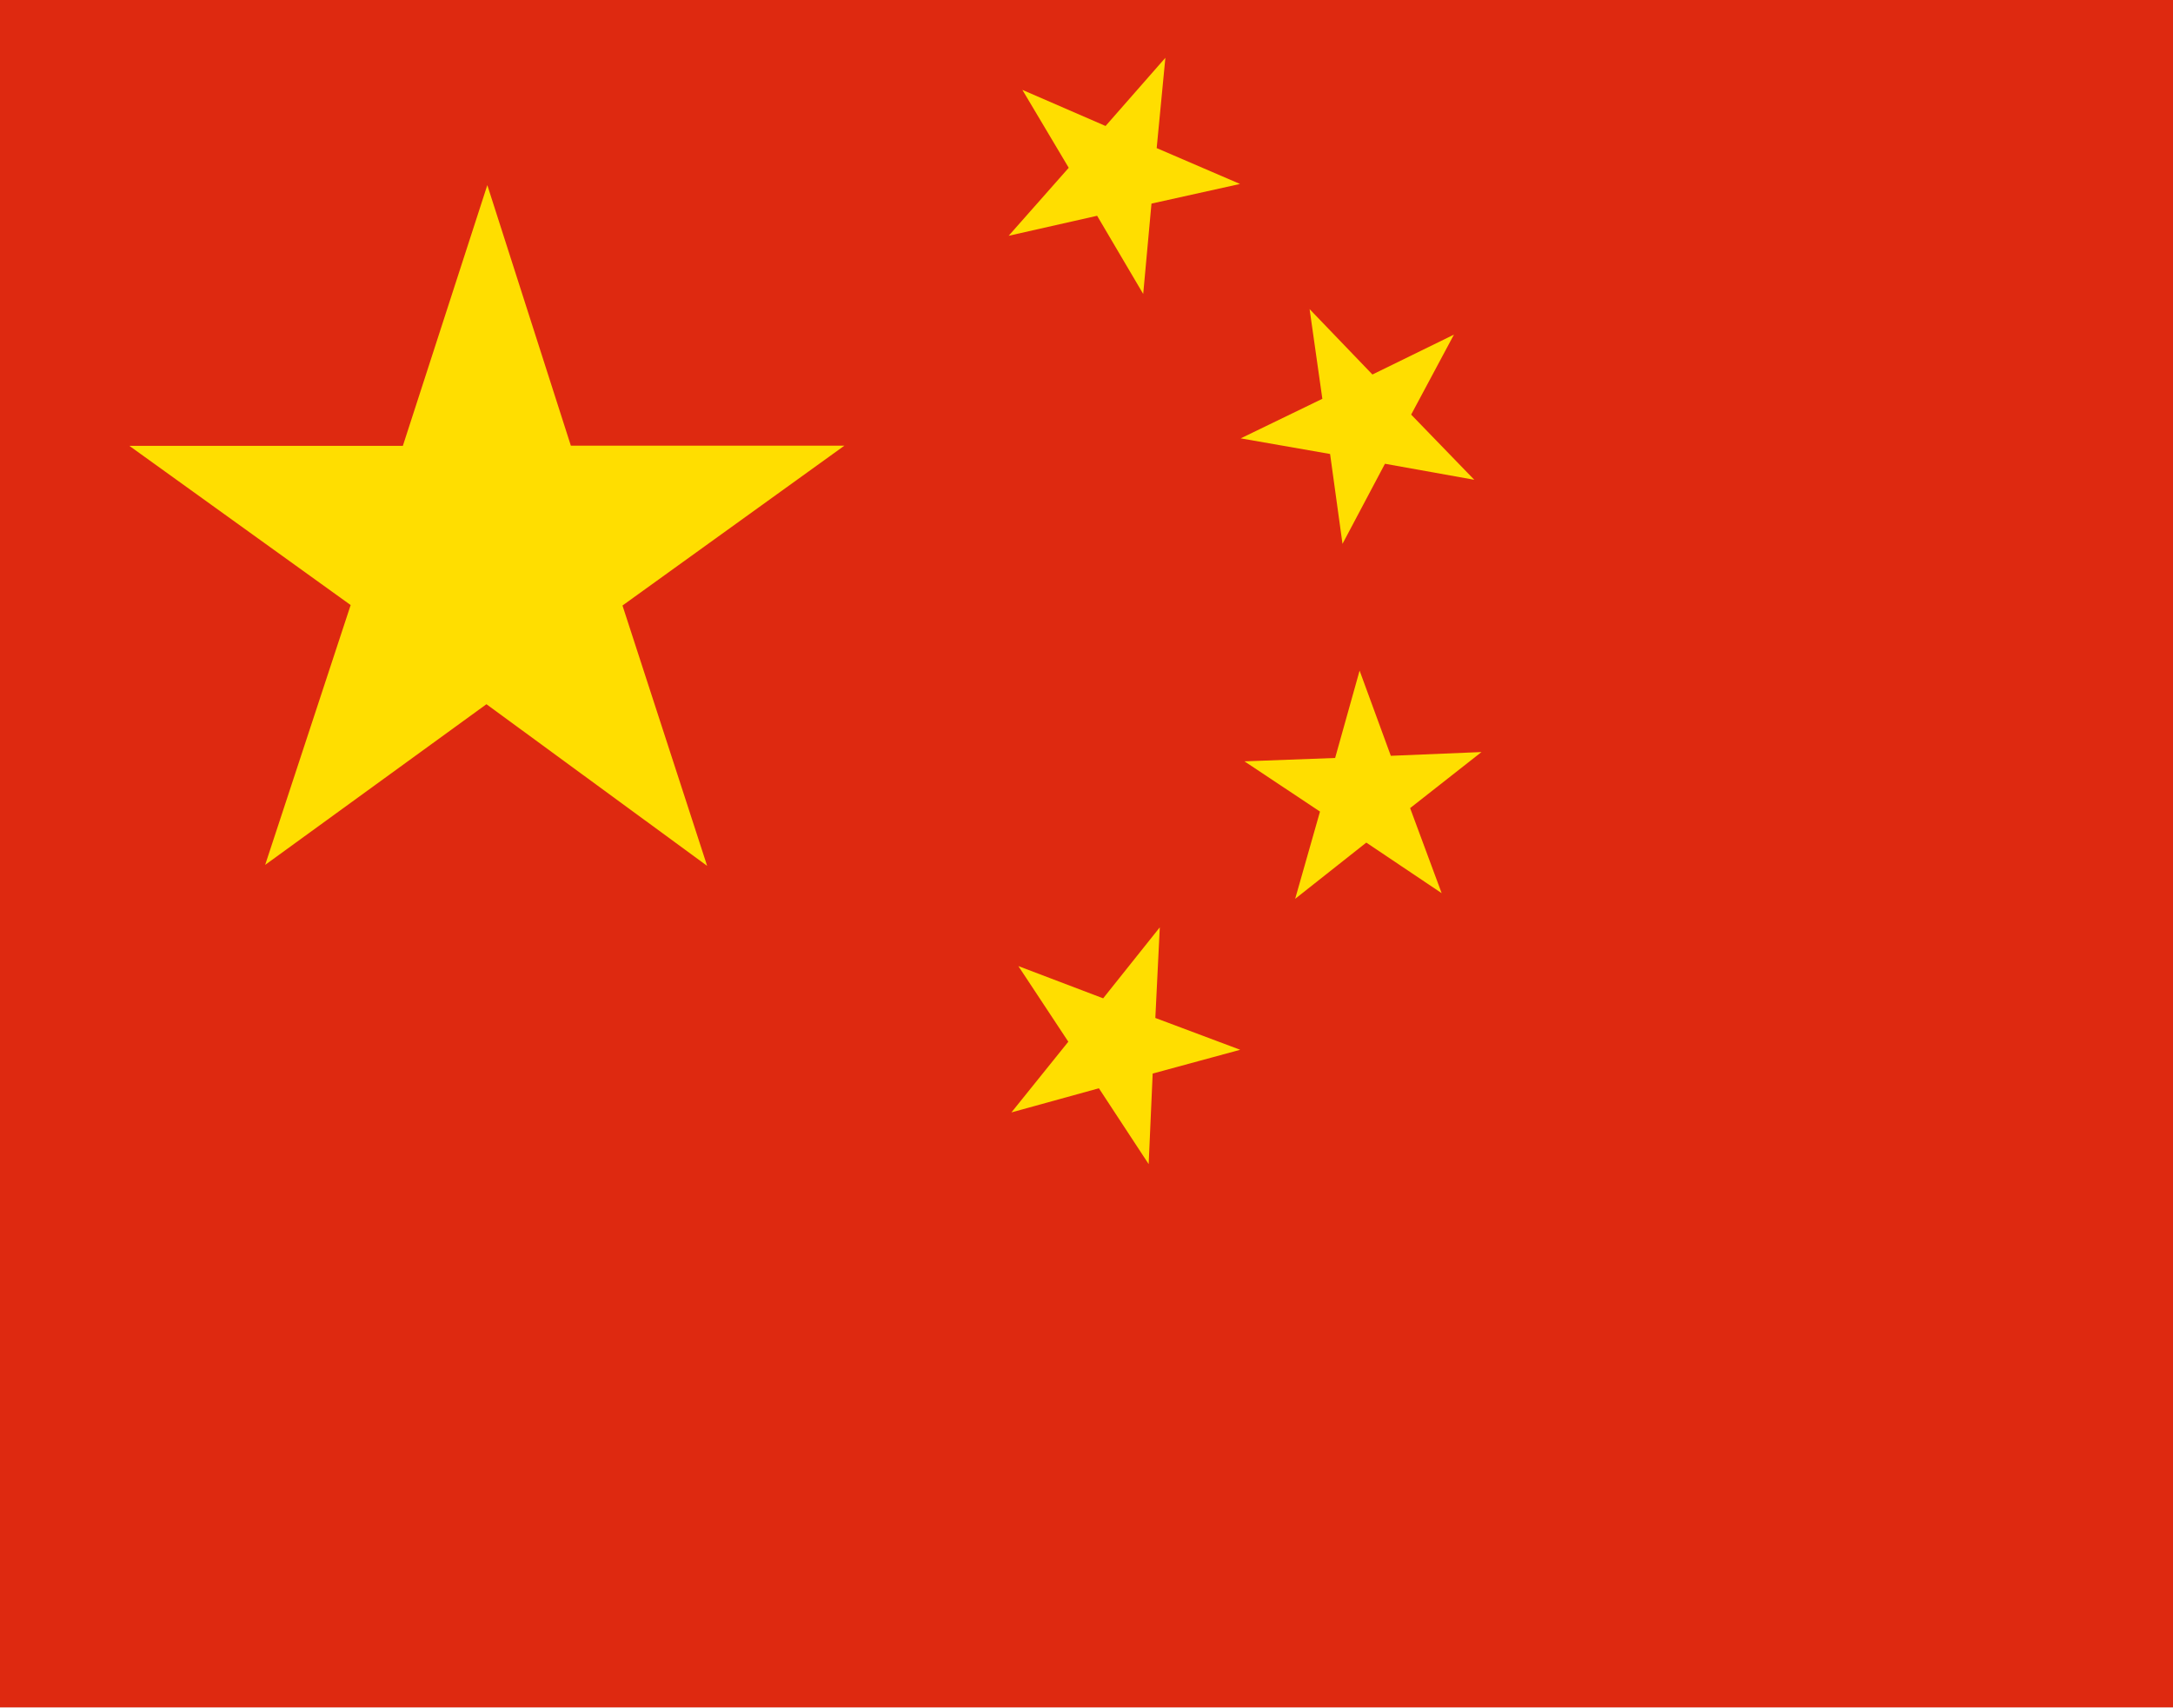
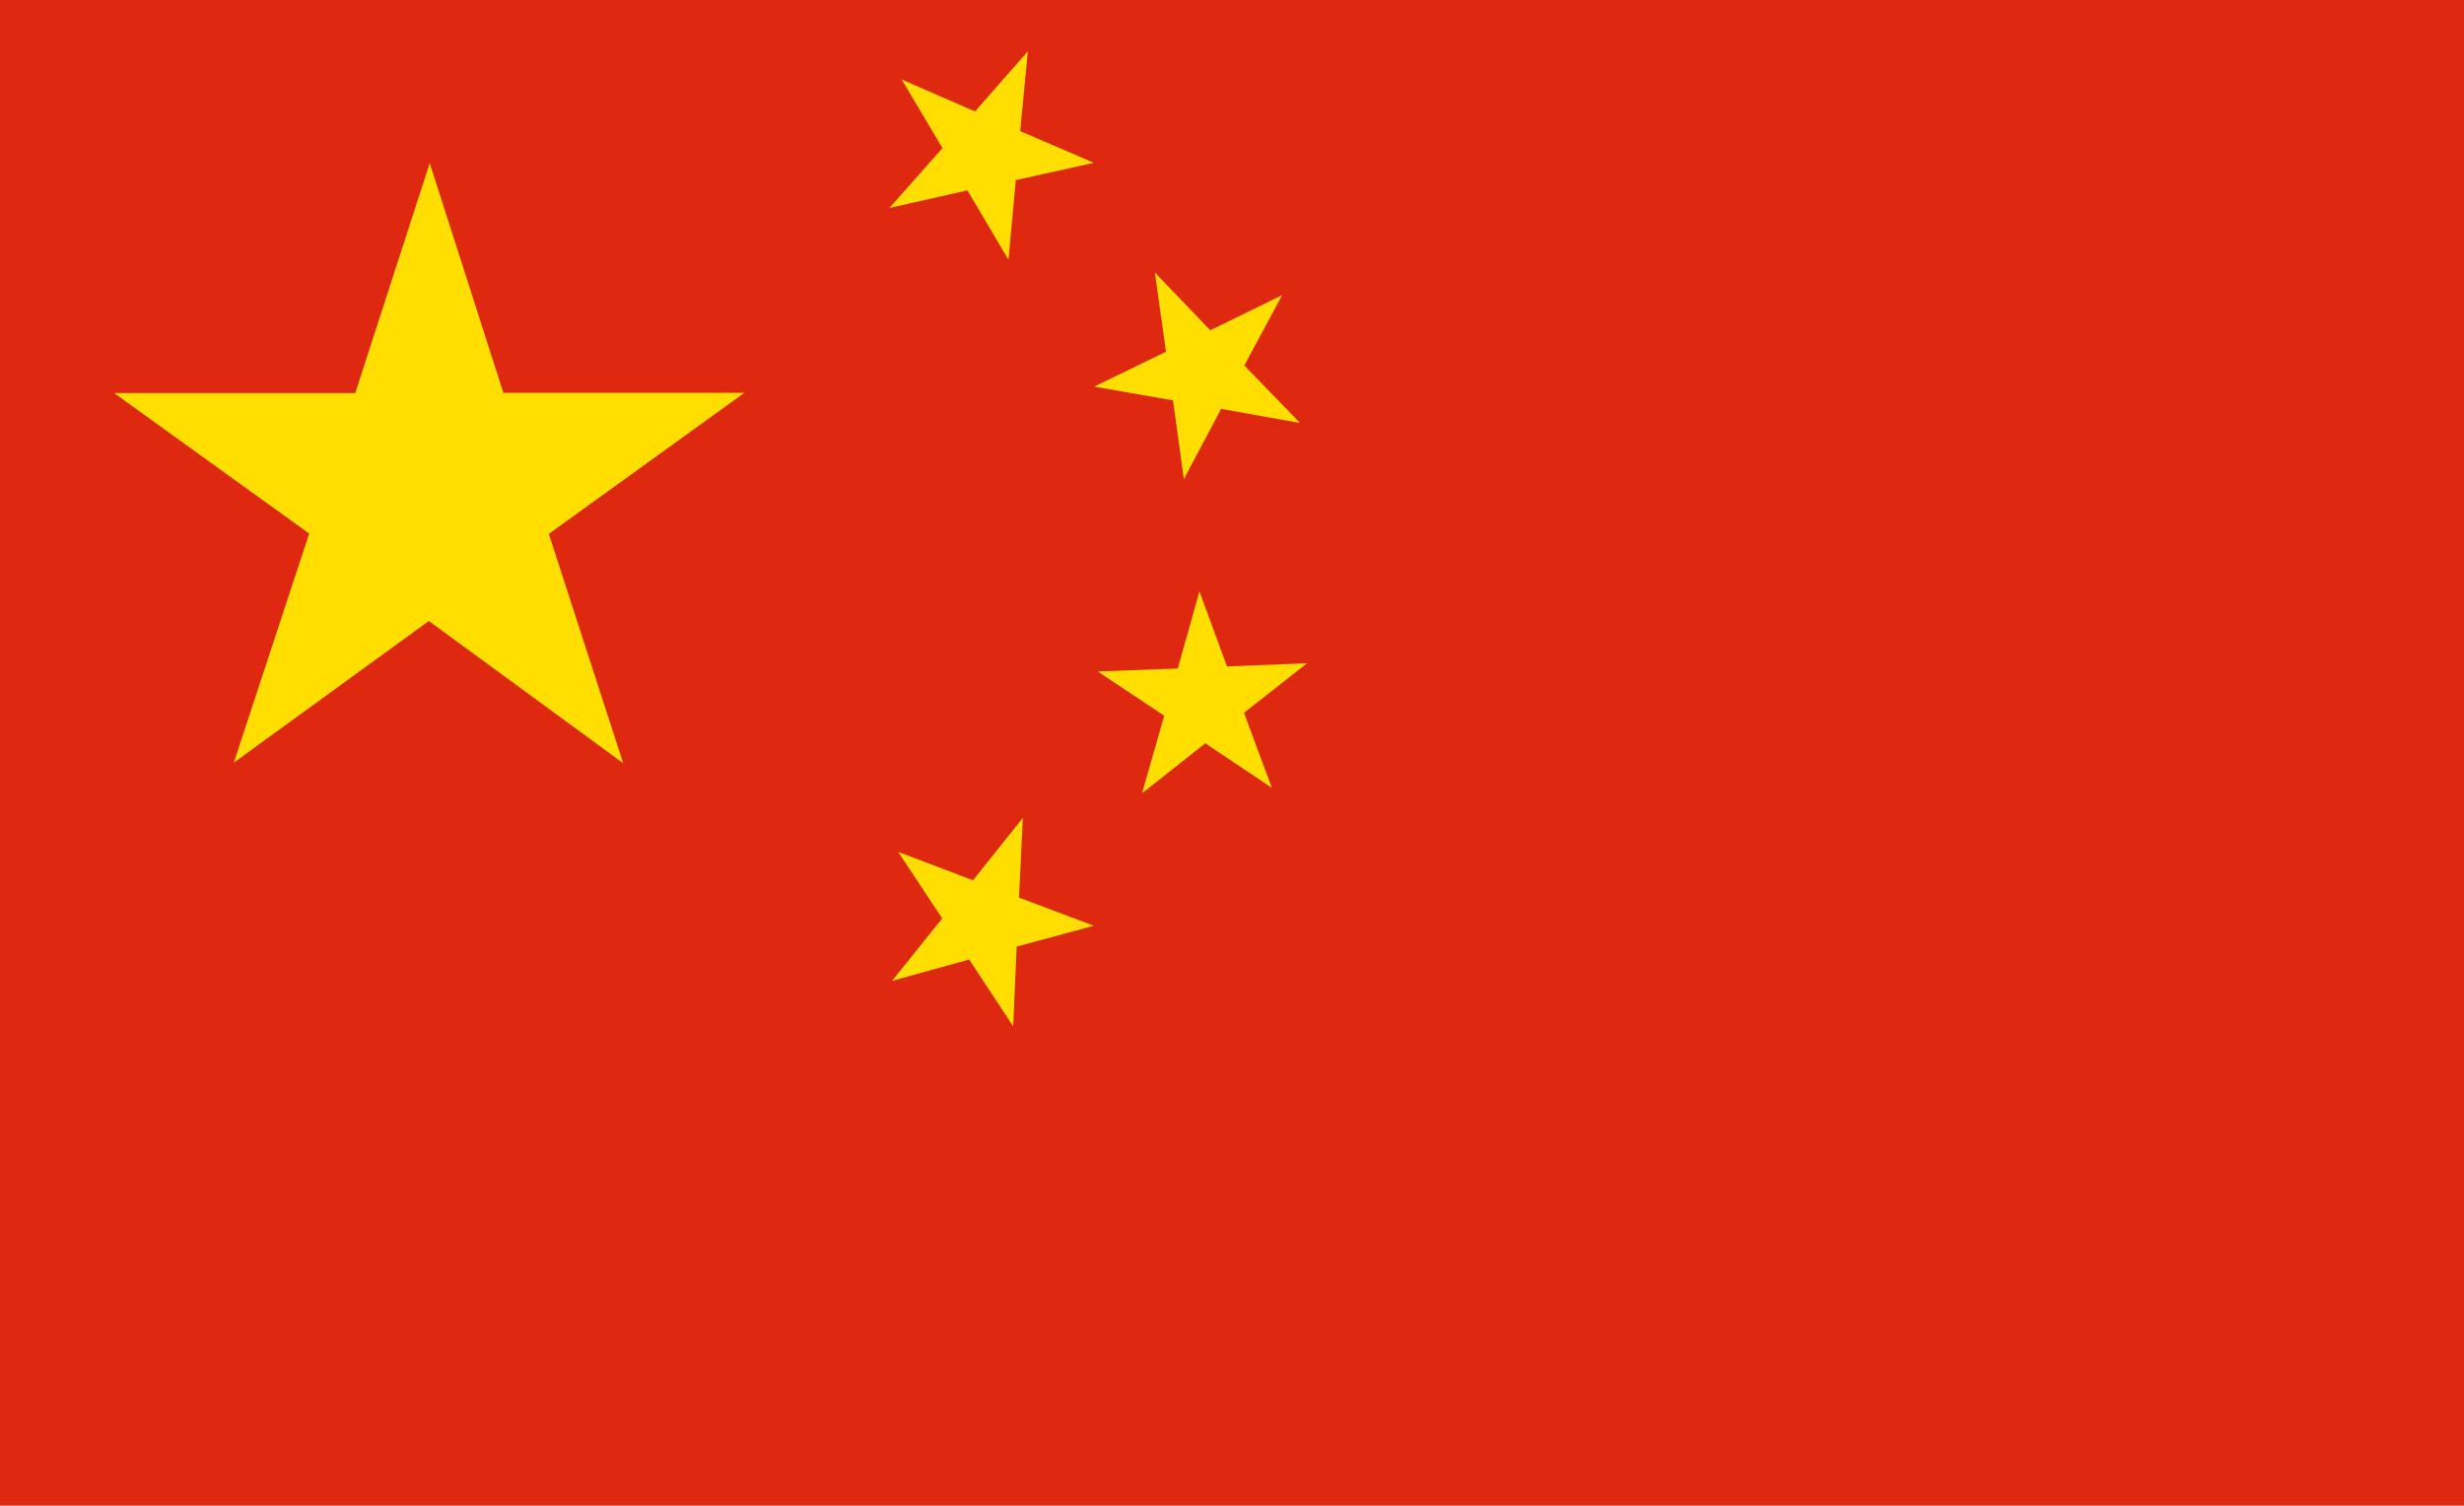
- <svg xmlns="http://www.w3.org/2000/svg" width="84" height="66">
-   <clipPath id="b">
-     <path fill="#FFF" d="M0 0h84v66H0z" />
-   </clipPath>
-   <g clip-path="url(#b)">
-     <path fill="#DE2910" d="M0 0h84v66H0z" />
-     <path fill="#FFDE00" fill-rule="evenodd" d="m27.335 33.47-8.531-6.248-8.554 6.211 3.305-10.044L5 17.234h10.573l3.265-10.078 3.229 10.072h10.574l-8.578 6.179 3.272 10.063Zm16.857-22.107-1.781-3.022-3.42.773 2.322-2.628-1.792-3.012 3.216 1.396 2.312-2.636-.336 3.491 3.221 1.386-3.422.759-.32 3.493Zm7.704 9.66-.48-3.474-3.455-.604 3.156-1.529-.493-3.467 2.429 2.528 3.151-1.542-1.654 3.092 2.44 2.519-3.453-.619-1.641 3.096Zm-1.83 13.722.96-3.373-2.92-1.942 3.505-.13.946-3.377 1.207 3.293 3.505-.145-2.759 2.167 1.219 3.288-2.913-1.955-2.75 2.174Zm-10.968 8.256 2.199-2.733-1.931-2.923 3.278 1.246 2.189-2.744-.172 3.503 3.281 1.23-3.384.919L44.403 45l-1.924-2.932-3.381.933Z" />
-   </g>
+ <svg xmlns="http://www.w3.org/2000/svg" id="Layer_1" viewBox="0 0 84 51.33">
+   <defs>
+     <style>.cls-1{fill:#de2910;}.cls-2{fill:#ffde00;fill-rule:evenodd;}</style>
+   </defs>
+   <path class="cls-1" d="m0,0h84v51.33H0V0Z" />
+   <path class="cls-2" d="m21.26,26.03l-6.64-4.86-6.65,4.83,2.57-7.81-6.65-4.79h8.22l2.54-7.84,2.51,7.83h8.22l-6.67,4.81s2.54,7.83,2.54,7.83Zm13.11-17.19l-1.39-2.35-2.66.6,1.81-2.04-1.39-2.34,2.5,1.09,1.8-2.05-.26,2.72,2.51,1.08-2.66.59s-.25,2.72-.25,2.72Zm5.99,7.51l-.37-2.7-2.69-.47,2.45-1.19-.38-2.7,1.89,1.97,2.45-1.2-1.29,2.4,1.9,1.96-2.69-.48s-1.28,2.41-1.28,2.41Zm-1.42,10.67l.75-2.62-2.27-1.51,2.73-.1.74-2.63.94,2.56,2.73-.11-2.15,1.69.95,2.56-2.27-1.52s-2.14,1.69-2.14,1.69Zm-8.53,6.42l1.71-2.13-1.5-2.27,2.55.97,1.7-2.13-.13,2.72,2.55.96-2.63.71-.12,2.72-1.5-2.28s-2.63.73-2.63.73Z" />
</svg>
